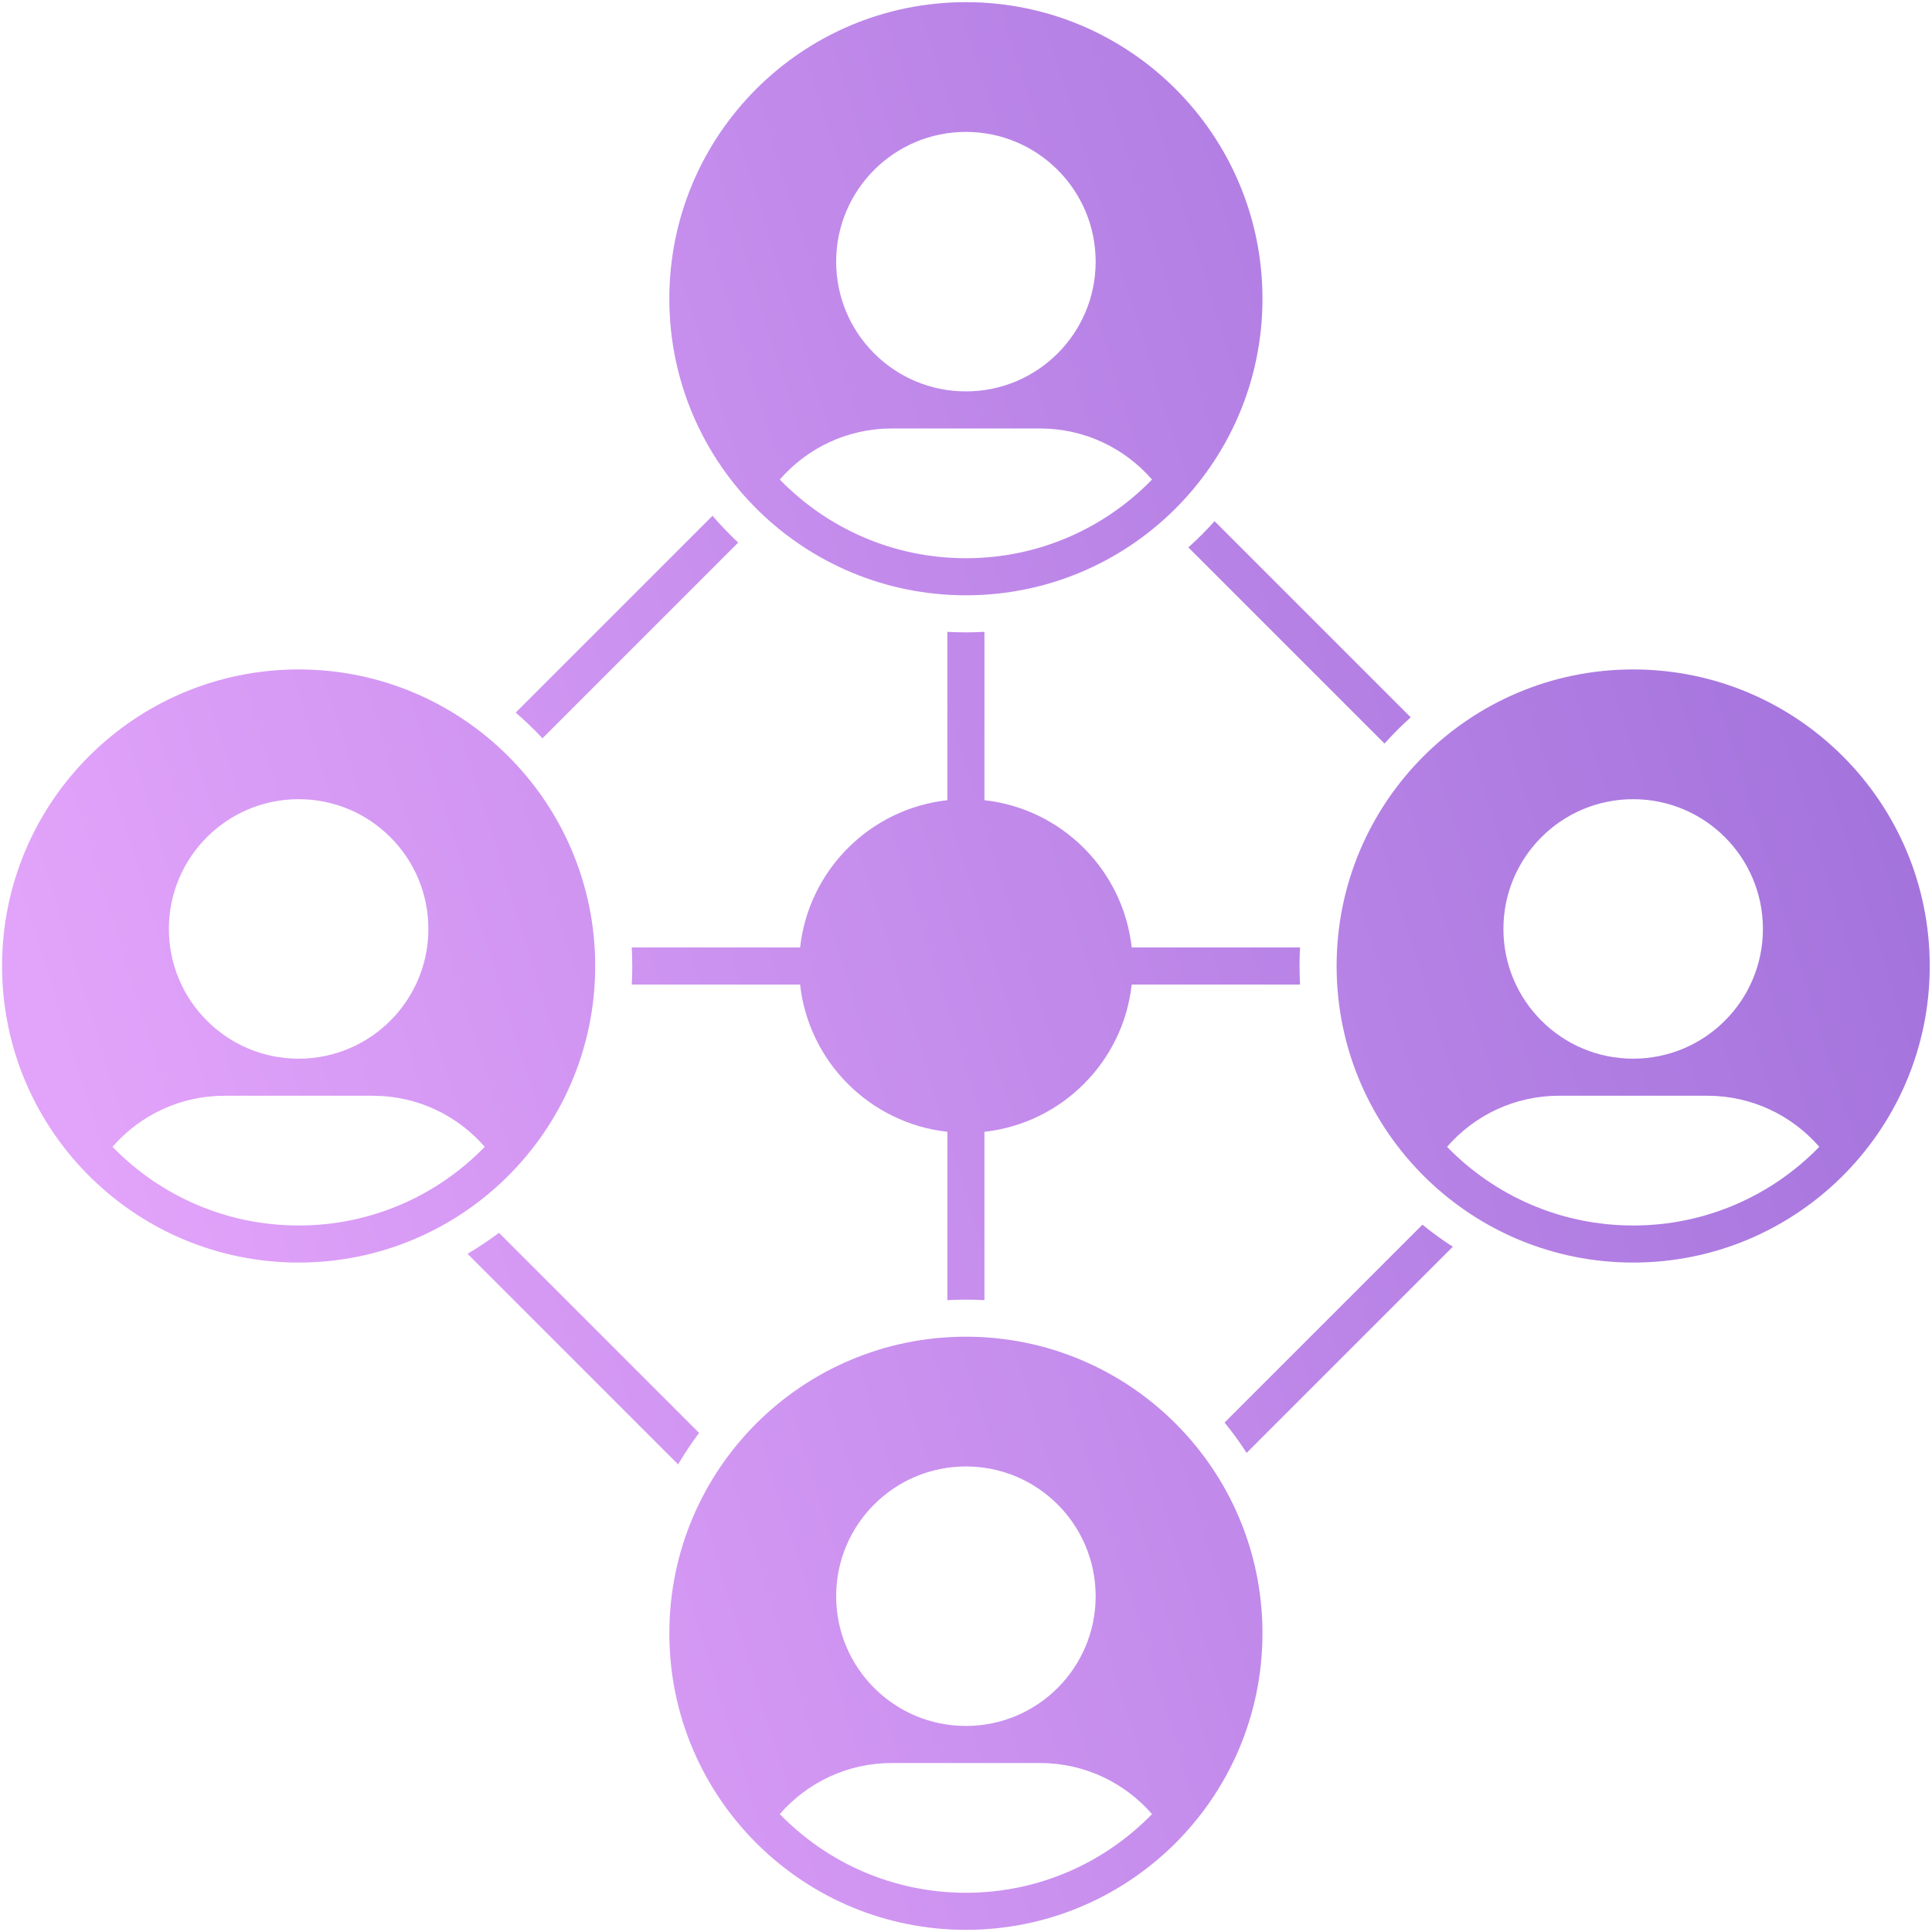
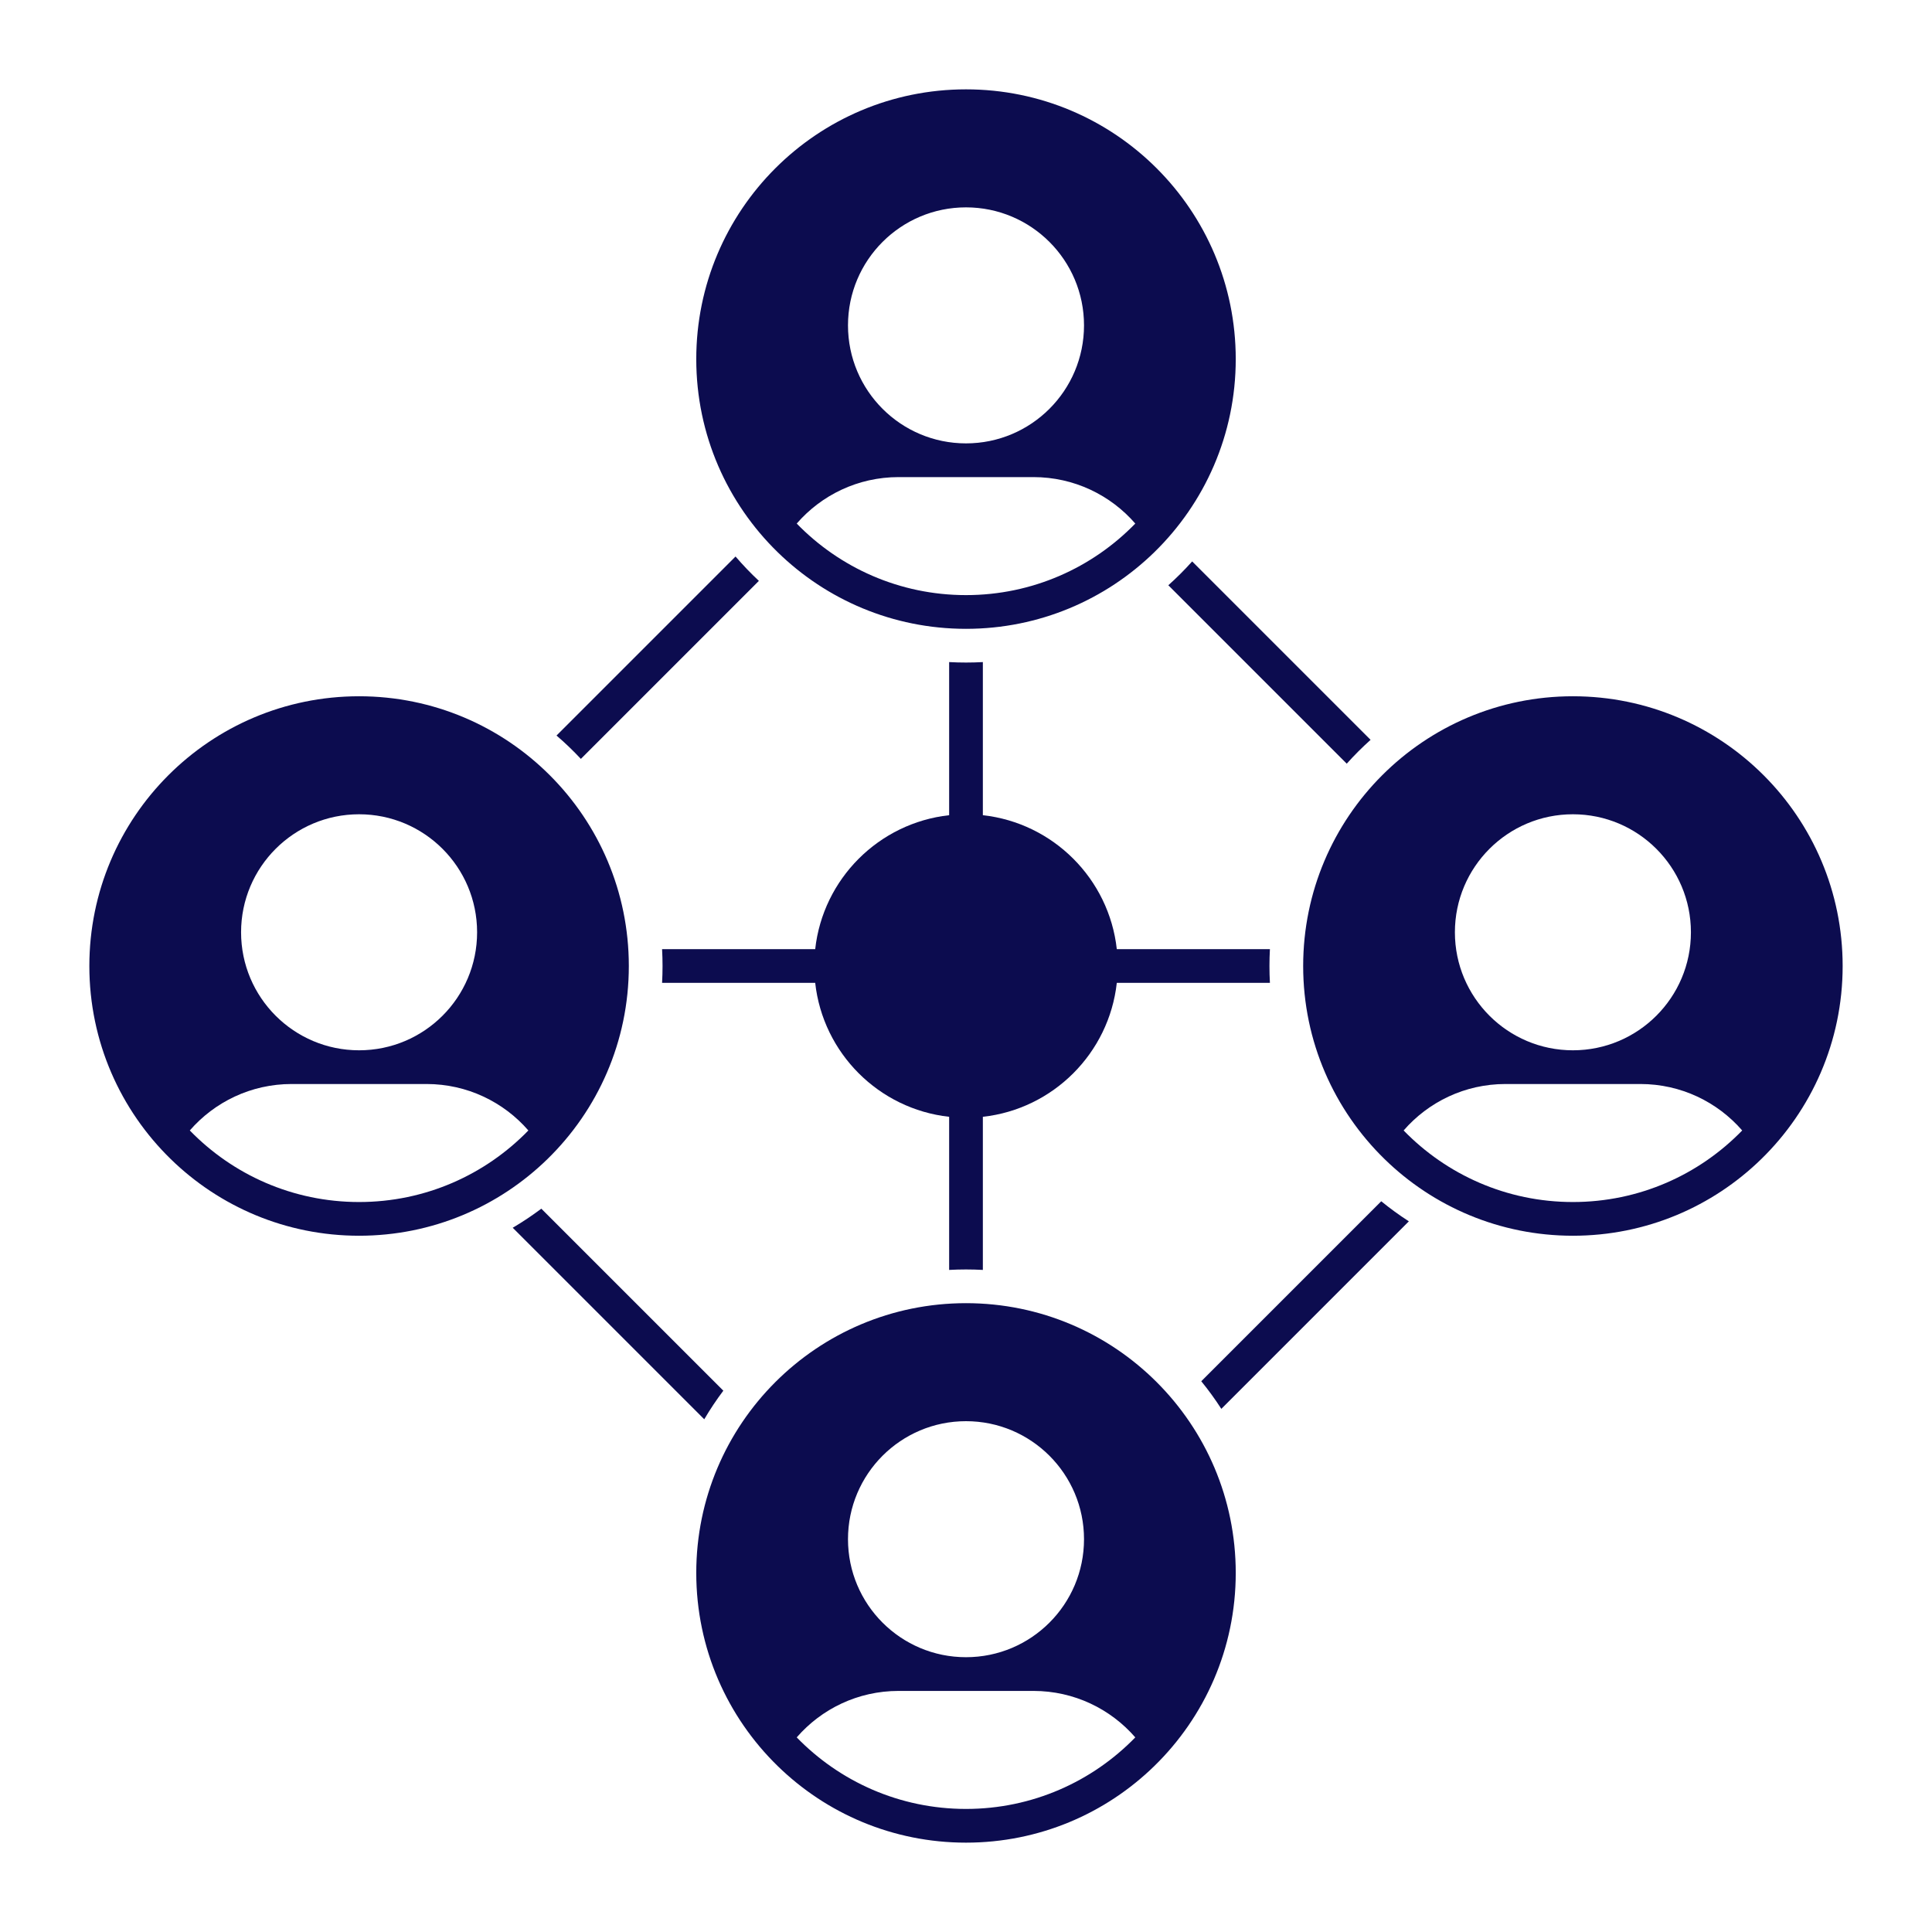
- <svg xmlns="http://www.w3.org/2000/svg" width="236" height="236" viewBox="0 0 236 236" fill="none">
-   <path fill-rule="evenodd" clip-rule="evenodd" d="M81.762 36.491C81.762 46.656 85.949 55.843 92.692 62.422C99.221 68.792 108.146 72.717 117.989 72.717C127.831 72.717 136.756 68.792 143.285 62.422C150.028 55.843 154.215 46.656 154.215 36.491C154.215 16.483 137.996 0.264 117.989 0.264C97.981 0.264 81.762 16.483 81.762 36.491ZM108.932 52.34C103.471 52.34 98.574 54.756 95.254 58.579C101.013 64.506 109.071 68.189 117.989 68.189C126.906 68.189 134.964 64.506 140.724 58.579C137.403 54.756 132.506 52.34 127.045 52.34H108.932ZM102.14 31.962C102.14 40.715 109.235 47.811 117.989 47.811C126.742 47.811 133.838 40.715 133.838 31.962C133.838 23.209 126.742 16.113 117.989 16.113C109.235 16.113 102.14 23.209 102.14 31.962ZM174.201 143.931C167.458 137.352 163.271 128.165 163.271 118C163.271 97.993 179.49 81.774 199.497 81.774C219.505 81.774 235.724 97.993 235.724 118C235.724 128.165 231.537 137.352 224.794 143.931C218.265 150.301 209.34 154.226 199.497 154.226C189.655 154.226 180.73 150.301 174.201 143.931ZM176.762 140.088C180.083 136.266 184.98 133.849 190.441 133.849H208.554C214.015 133.849 218.912 136.266 222.233 140.088C216.473 146.016 208.415 149.698 199.497 149.698C190.58 149.698 182.522 146.016 176.762 140.088ZM199.497 129.321C190.744 129.321 183.648 122.225 183.648 113.472C183.648 104.718 190.744 97.623 199.497 97.623C208.251 97.623 215.346 104.718 215.346 113.472C215.346 122.225 208.251 129.321 199.497 129.321ZM11.182 143.931C4.439 137.352 0.253 128.165 0.253 118C0.253 97.993 16.472 81.774 36.479 81.774C56.486 81.774 72.706 97.993 72.706 118C72.706 128.165 68.519 137.352 61.776 143.931C55.247 150.301 46.321 154.226 36.479 154.226C26.637 154.226 17.711 150.301 11.182 143.931ZM13.744 140.088C17.065 136.266 21.962 133.849 27.422 133.849H45.536C50.997 133.849 55.893 136.266 59.214 140.088C53.455 146.016 45.397 149.698 36.479 149.698C27.561 149.698 19.504 146.016 13.744 140.088ZM36.479 129.321C27.726 129.321 20.63 122.225 20.63 113.472C20.63 104.719 27.726 97.623 36.479 97.623C45.232 97.623 52.328 104.719 52.328 113.472C52.328 122.225 45.232 129.321 36.479 129.321ZM92.692 225.441C85.949 218.862 81.762 209.675 81.762 199.509C81.762 179.502 97.981 163.283 117.989 163.283C137.996 163.283 154.215 179.502 154.215 199.509C154.215 209.675 150.028 218.862 143.285 225.441C136.756 231.811 127.831 235.736 117.989 235.736C108.146 235.736 99.221 231.811 92.692 225.441ZM95.254 221.598C98.574 217.775 103.471 215.359 108.932 215.359H127.045C132.506 215.359 137.403 217.775 140.724 221.598C134.964 227.525 126.906 231.208 117.989 231.208C109.071 231.208 101.013 227.525 95.254 221.598ZM117.989 210.83C109.235 210.83 102.14 203.734 102.14 194.981C102.14 186.228 109.235 179.132 117.989 179.132C126.742 179.132 133.838 186.228 133.838 194.981C133.838 203.734 126.742 210.83 117.989 210.83ZM57.111 153.154L82.835 178.878C83.618 177.547 84.474 176.265 85.397 175.036L60.953 150.591C59.724 151.515 58.442 152.371 57.111 153.154ZM177.465 152.291C176.177 151.462 174.939 150.562 173.756 149.597L149.585 173.767C150.55 174.951 151.45 176.189 152.28 177.477L177.465 152.291ZM62.994 87.049L87.037 63.006C88.021 64.153 89.067 65.245 90.171 66.276L66.264 90.183C65.233 89.08 64.141 88.033 62.994 87.049ZM115.724 77.183V97.747C106.279 98.791 98.779 106.291 97.735 115.736H77.171C77.212 116.485 77.233 117.24 77.233 118C77.233 118.76 77.212 119.515 77.171 120.264H97.735C98.779 129.709 106.279 137.209 115.724 138.253V158.817C116.474 158.776 117.229 158.755 117.989 158.755C118.748 158.755 119.503 158.776 120.252 158.817V138.253C129.698 137.209 137.197 129.709 138.241 120.264H158.805C158.764 119.515 158.743 118.76 158.743 118C158.743 117.24 158.764 116.485 158.805 115.736H138.241C137.197 106.291 129.698 98.791 120.252 97.747V77.183C119.503 77.225 118.749 77.245 117.989 77.245C117.229 77.245 116.474 77.225 115.724 77.183ZM169.122 90.827L145.161 66.866C146.286 65.858 147.355 64.789 148.363 63.664L172.324 87.625C171.199 88.632 170.13 89.702 169.122 90.827Z" fill="url(#paint0_linear_41_237944)" />
-   <defs>
-     <linearGradient id="paint0_linear_41_237944" x1="203" y1="-7.40546e-05" x2="-20.242" y2="69.287" gradientUnits="userSpaceOnUse">
-       <stop stop-color="#A373DC" />
-       <stop offset="0.964" stop-color="#E2A3FA" />
-     </linearGradient>
-   </defs>
+ <svg xmlns="http://www.w3.org/2000/svg" width="260" height="260" viewBox="0 0 260 260" fill="none">
+   <path fill-rule="evenodd" clip-rule="evenodd" d="M93.7 48.325C93.7 58.51 97.895 67.716 104.652 74.309C111.194 80.692 120.138 84.625 130 84.625C139.863 84.625 148.806 80.692 155.349 74.309C162.105 67.716 166.301 58.51 166.301 48.325C166.301 28.277 150.048 12.024 130 12.024C109.952 12.024 93.7 28.277 93.7 48.325ZM120.925 64.206C115.453 64.206 110.547 66.628 107.219 70.458C112.99 76.397 121.064 80.087 130 80.087C138.936 80.087 147.01 76.397 152.782 70.458C149.454 66.628 144.548 64.206 139.075 64.206H120.925ZM114.119 43.787C114.119 52.558 121.229 59.668 130 59.668C138.771 59.668 145.882 52.558 145.882 43.787C145.882 35.016 138.771 27.906 130 27.906C121.229 27.906 114.119 35.016 114.119 43.787Z" fill="#0C0C4F" />
+   <path fill-rule="evenodd" clip-rule="evenodd" d="M186.327 155.984C179.57 149.392 175.375 140.186 175.375 130C175.375 109.952 191.627 93.7 211.675 93.7C231.723 93.7 247.976 109.952 247.976 130C247.976 140.186 243.78 149.392 237.023 155.984C230.481 162.367 221.538 166.3 211.675 166.3C201.813 166.3 192.869 162.367 186.327 155.984ZM188.894 152.133C192.221 148.303 197.128 145.881 202.6 145.881H220.75C226.223 145.881 231.129 148.303 234.457 152.133C228.685 158.073 220.611 161.763 211.675 161.763C202.739 161.763 194.665 158.073 188.894 152.133ZM211.675 141.344C202.904 141.344 195.794 134.233 195.794 125.462C195.794 116.691 202.904 109.581 211.675 109.581C220.446 109.581 227.557 116.691 227.557 125.462C227.557 134.233 220.446 141.344 211.675 141.344Z" fill="#0C0C4F" />
+   <path fill-rule="evenodd" clip-rule="evenodd" d="M22.977 155.984C16.22 149.392 12.024 140.186 12.024 130C12.024 109.952 28.277 93.7 48.325 93.7C68.373 93.7 84.625 109.952 84.625 130C84.625 140.186 80.43 149.392 73.673 155.984C67.131 162.367 58.187 166.3 48.325 166.3C38.462 166.3 29.519 162.367 22.977 155.984ZM25.543 152.133C28.871 148.303 33.777 145.881 39.25 145.881H57.4C62.872 145.881 67.778 148.303 71.106 152.133C65.335 158.073 57.261 161.763 48.325 161.763C39.389 161.763 31.315 158.073 25.543 152.133ZM48.325 141.344C39.554 141.344 32.443 134.234 32.443 125.462C32.443 116.691 39.554 109.581 48.325 109.581C57.096 109.581 64.206 116.691 64.206 125.462C64.206 134.234 57.096 141.344 48.325 141.344Z" fill="#0C0C4F" />
+   <path fill-rule="evenodd" clip-rule="evenodd" d="M104.652 237.66C97.895 231.067 93.7 221.861 93.7 211.675C93.7 191.627 109.952 175.375 130 175.375C150.048 175.375 166.301 191.627 166.301 211.675C166.301 221.861 162.105 231.067 155.349 237.66C148.806 244.043 139.863 247.976 130 247.976C120.138 247.976 111.194 244.043 104.652 237.66ZM107.219 233.809C110.547 229.978 115.453 227.557 120.925 227.557H139.075C144.548 227.557 149.454 229.978 152.782 233.809C147.01 239.748 138.936 243.438 130 243.438C121.064 243.438 112.99 239.748 107.219 233.809ZM130 223.019C121.229 223.019 114.119 215.909 114.119 207.138C114.119 198.367 121.229 191.257 130 191.257C138.771 191.257 145.882 198.367 145.882 207.138C145.882 215.909 138.771 223.019 130 223.019Z" fill="#0C0C4F" />
+   <path d="M68.999 165.226L94.775 191.001C95.559 189.668 96.417 188.383 97.343 187.152L72.848 162.658C71.617 163.584 70.332 164.441 68.999 165.226Z" fill="#0C0C4F" />
+   <path d="M189.598 164.361C188.307 163.53 187.067 162.628 185.881 161.661L161.661 185.881C162.628 187.066 163.53 188.307 164.361 189.598L189.598 164.361Z" fill="#0C0C4F" />
+   <path d="M74.893 98.987L98.986 74.894C99.972 76.043 101.02 77.137 102.126 78.171L78.17 102.127C77.137 101.021 76.043 99.972 74.893 98.987Z" fill="#0C0C4F" />
+   <path d="M127.731 89.1V109.706C118.267 110.752 110.752 118.267 109.706 127.731H89.1C89.141 128.482 89.162 129.239 89.162 130C89.162 130.761 89.141 131.518 89.1 132.269H109.706C110.752 141.733 118.267 149.248 127.731 150.294V170.9C128.482 170.859 129.239 170.838 130.001 170.838C130.762 170.838 131.518 170.859 132.269 170.9V150.294C141.733 149.248 149.248 141.733 150.294 132.269H170.9C170.858 131.518 170.838 130.761 170.838 130C170.838 129.239 170.858 128.482 170.899 127.731H150.294C149.248 118.267 141.733 110.752 132.269 109.706V89.1C131.518 89.141 130.762 89.162 130.001 89.162C129.239 89.162 128.483 89.141 127.731 89.1Z" fill="#0C0C4F" />
+   <path d="M181.238 102.772L157.228 78.762C158.356 77.752 159.427 76.681 160.437 75.553L184.447 99.563C183.319 100.573 182.248 101.644 181.238 102.772Z" fill="#0C0C4F" />
</svg>
